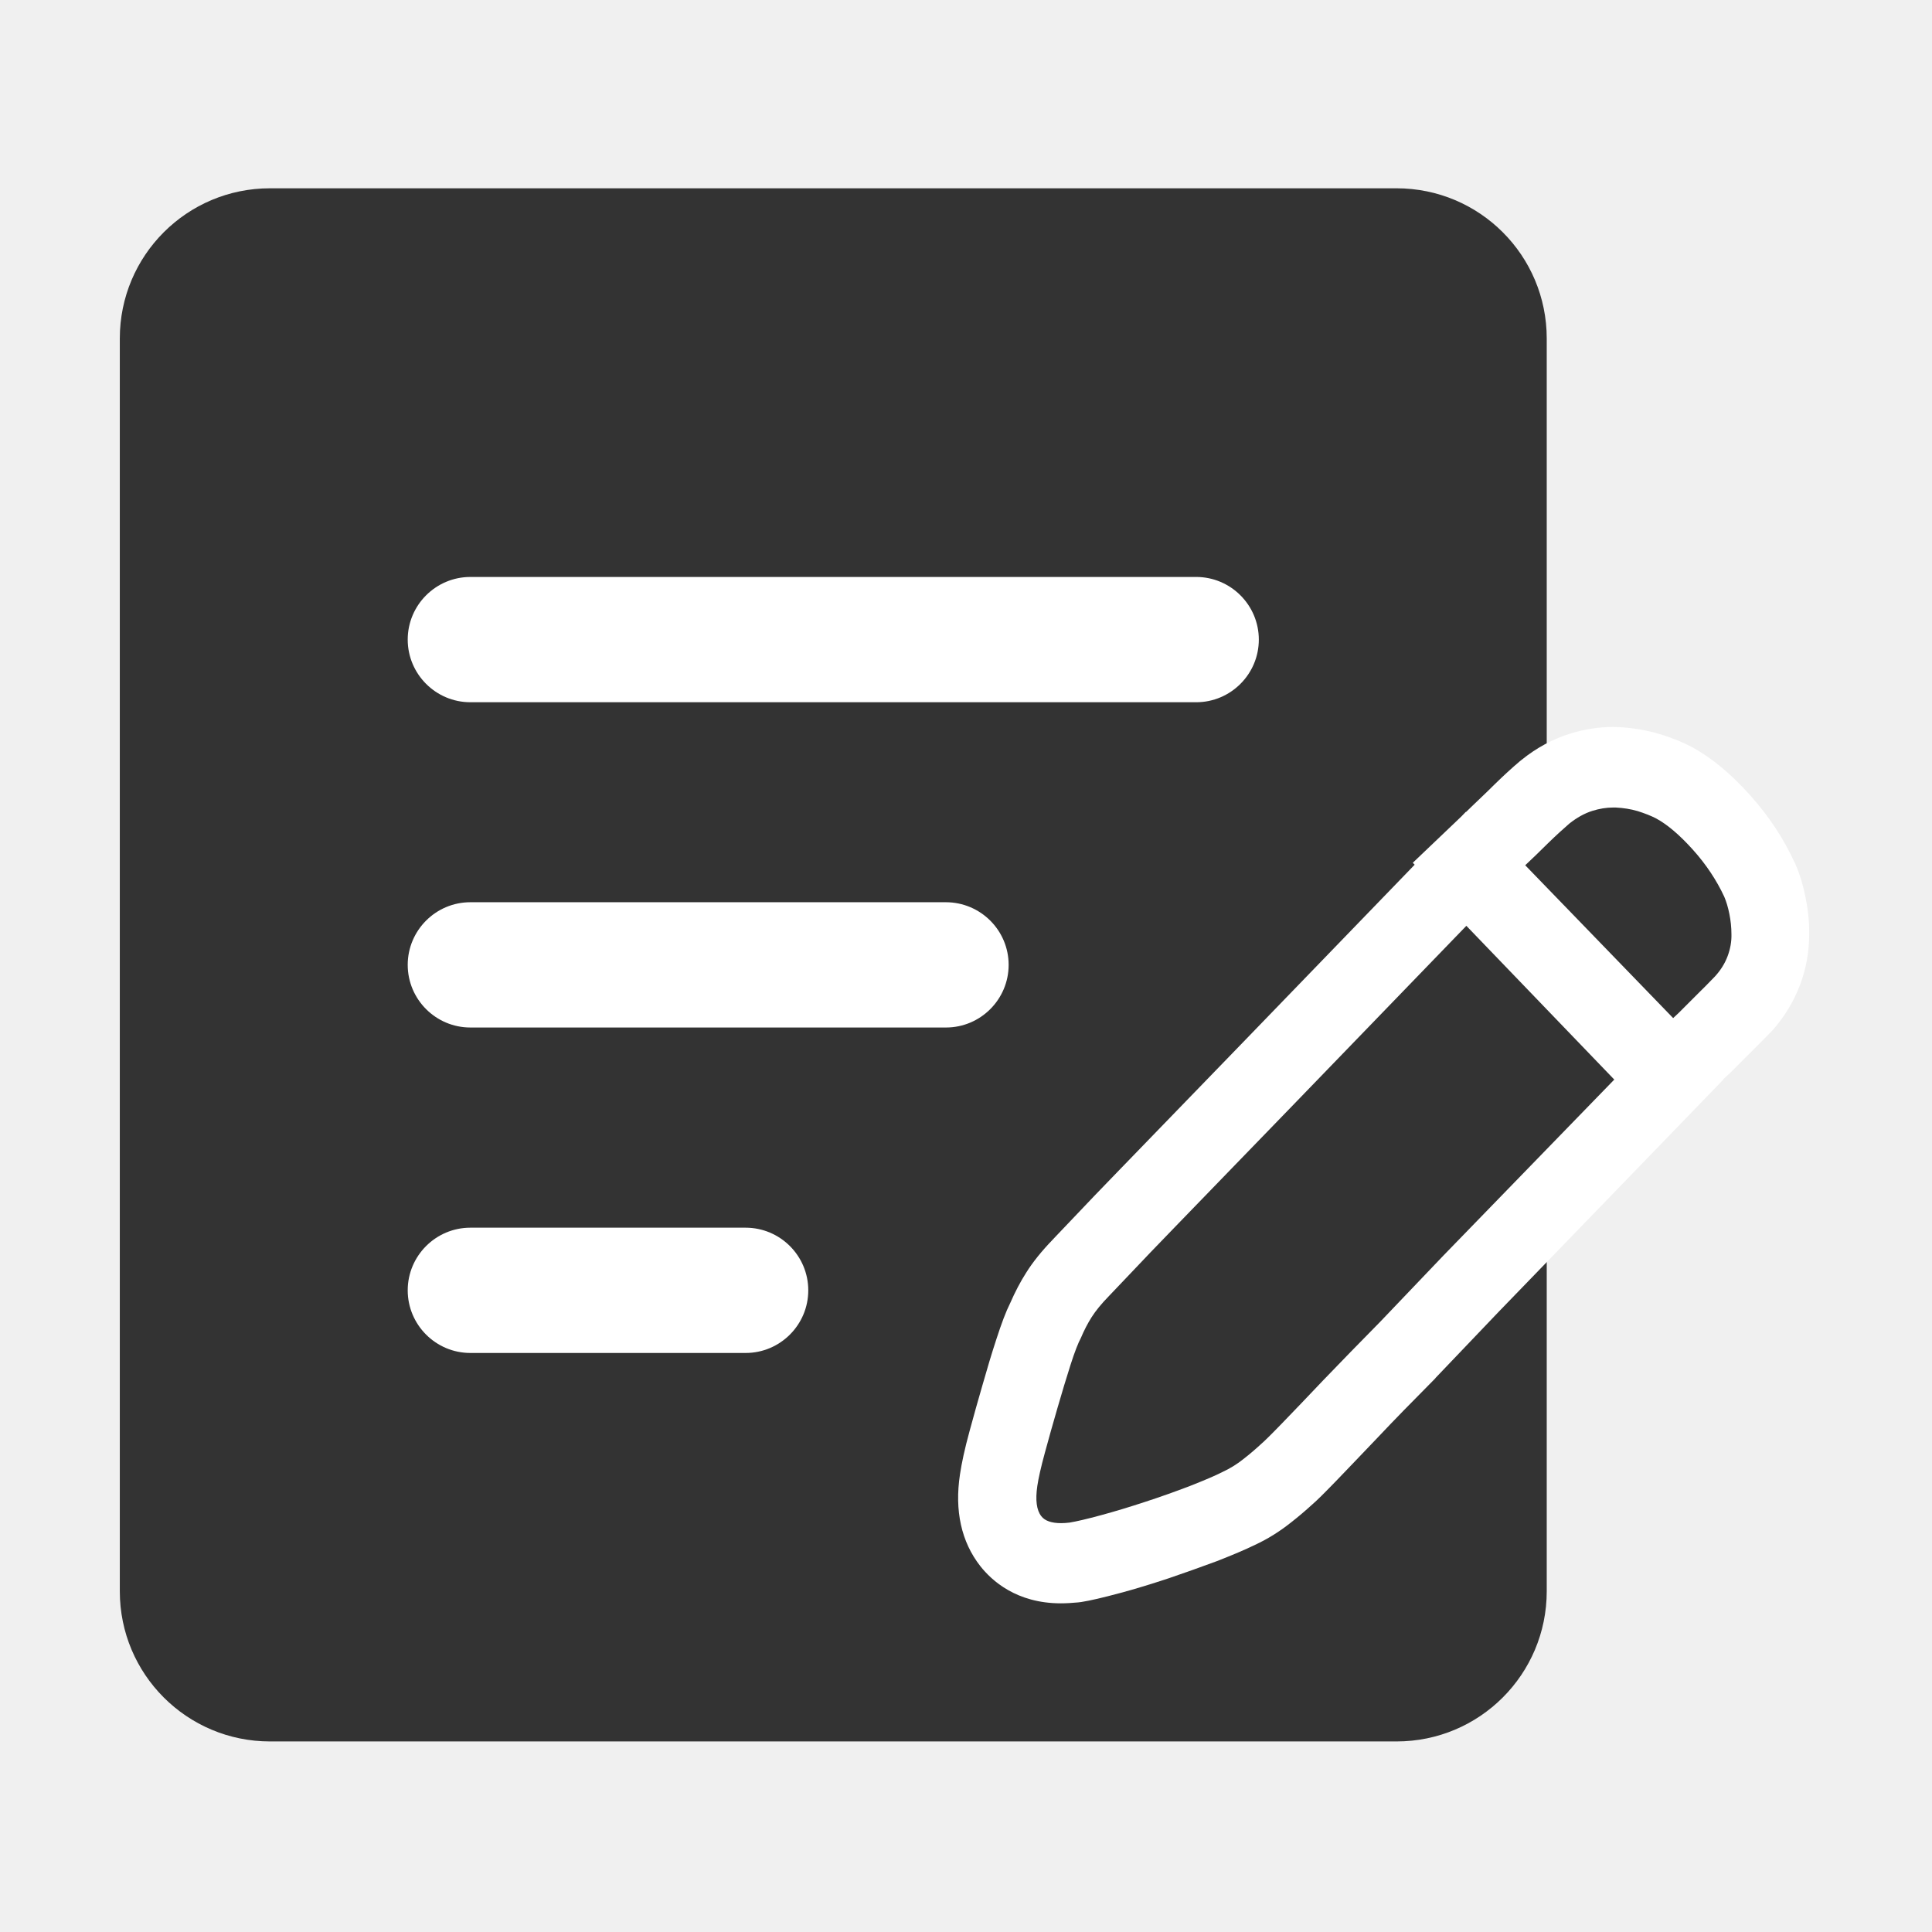
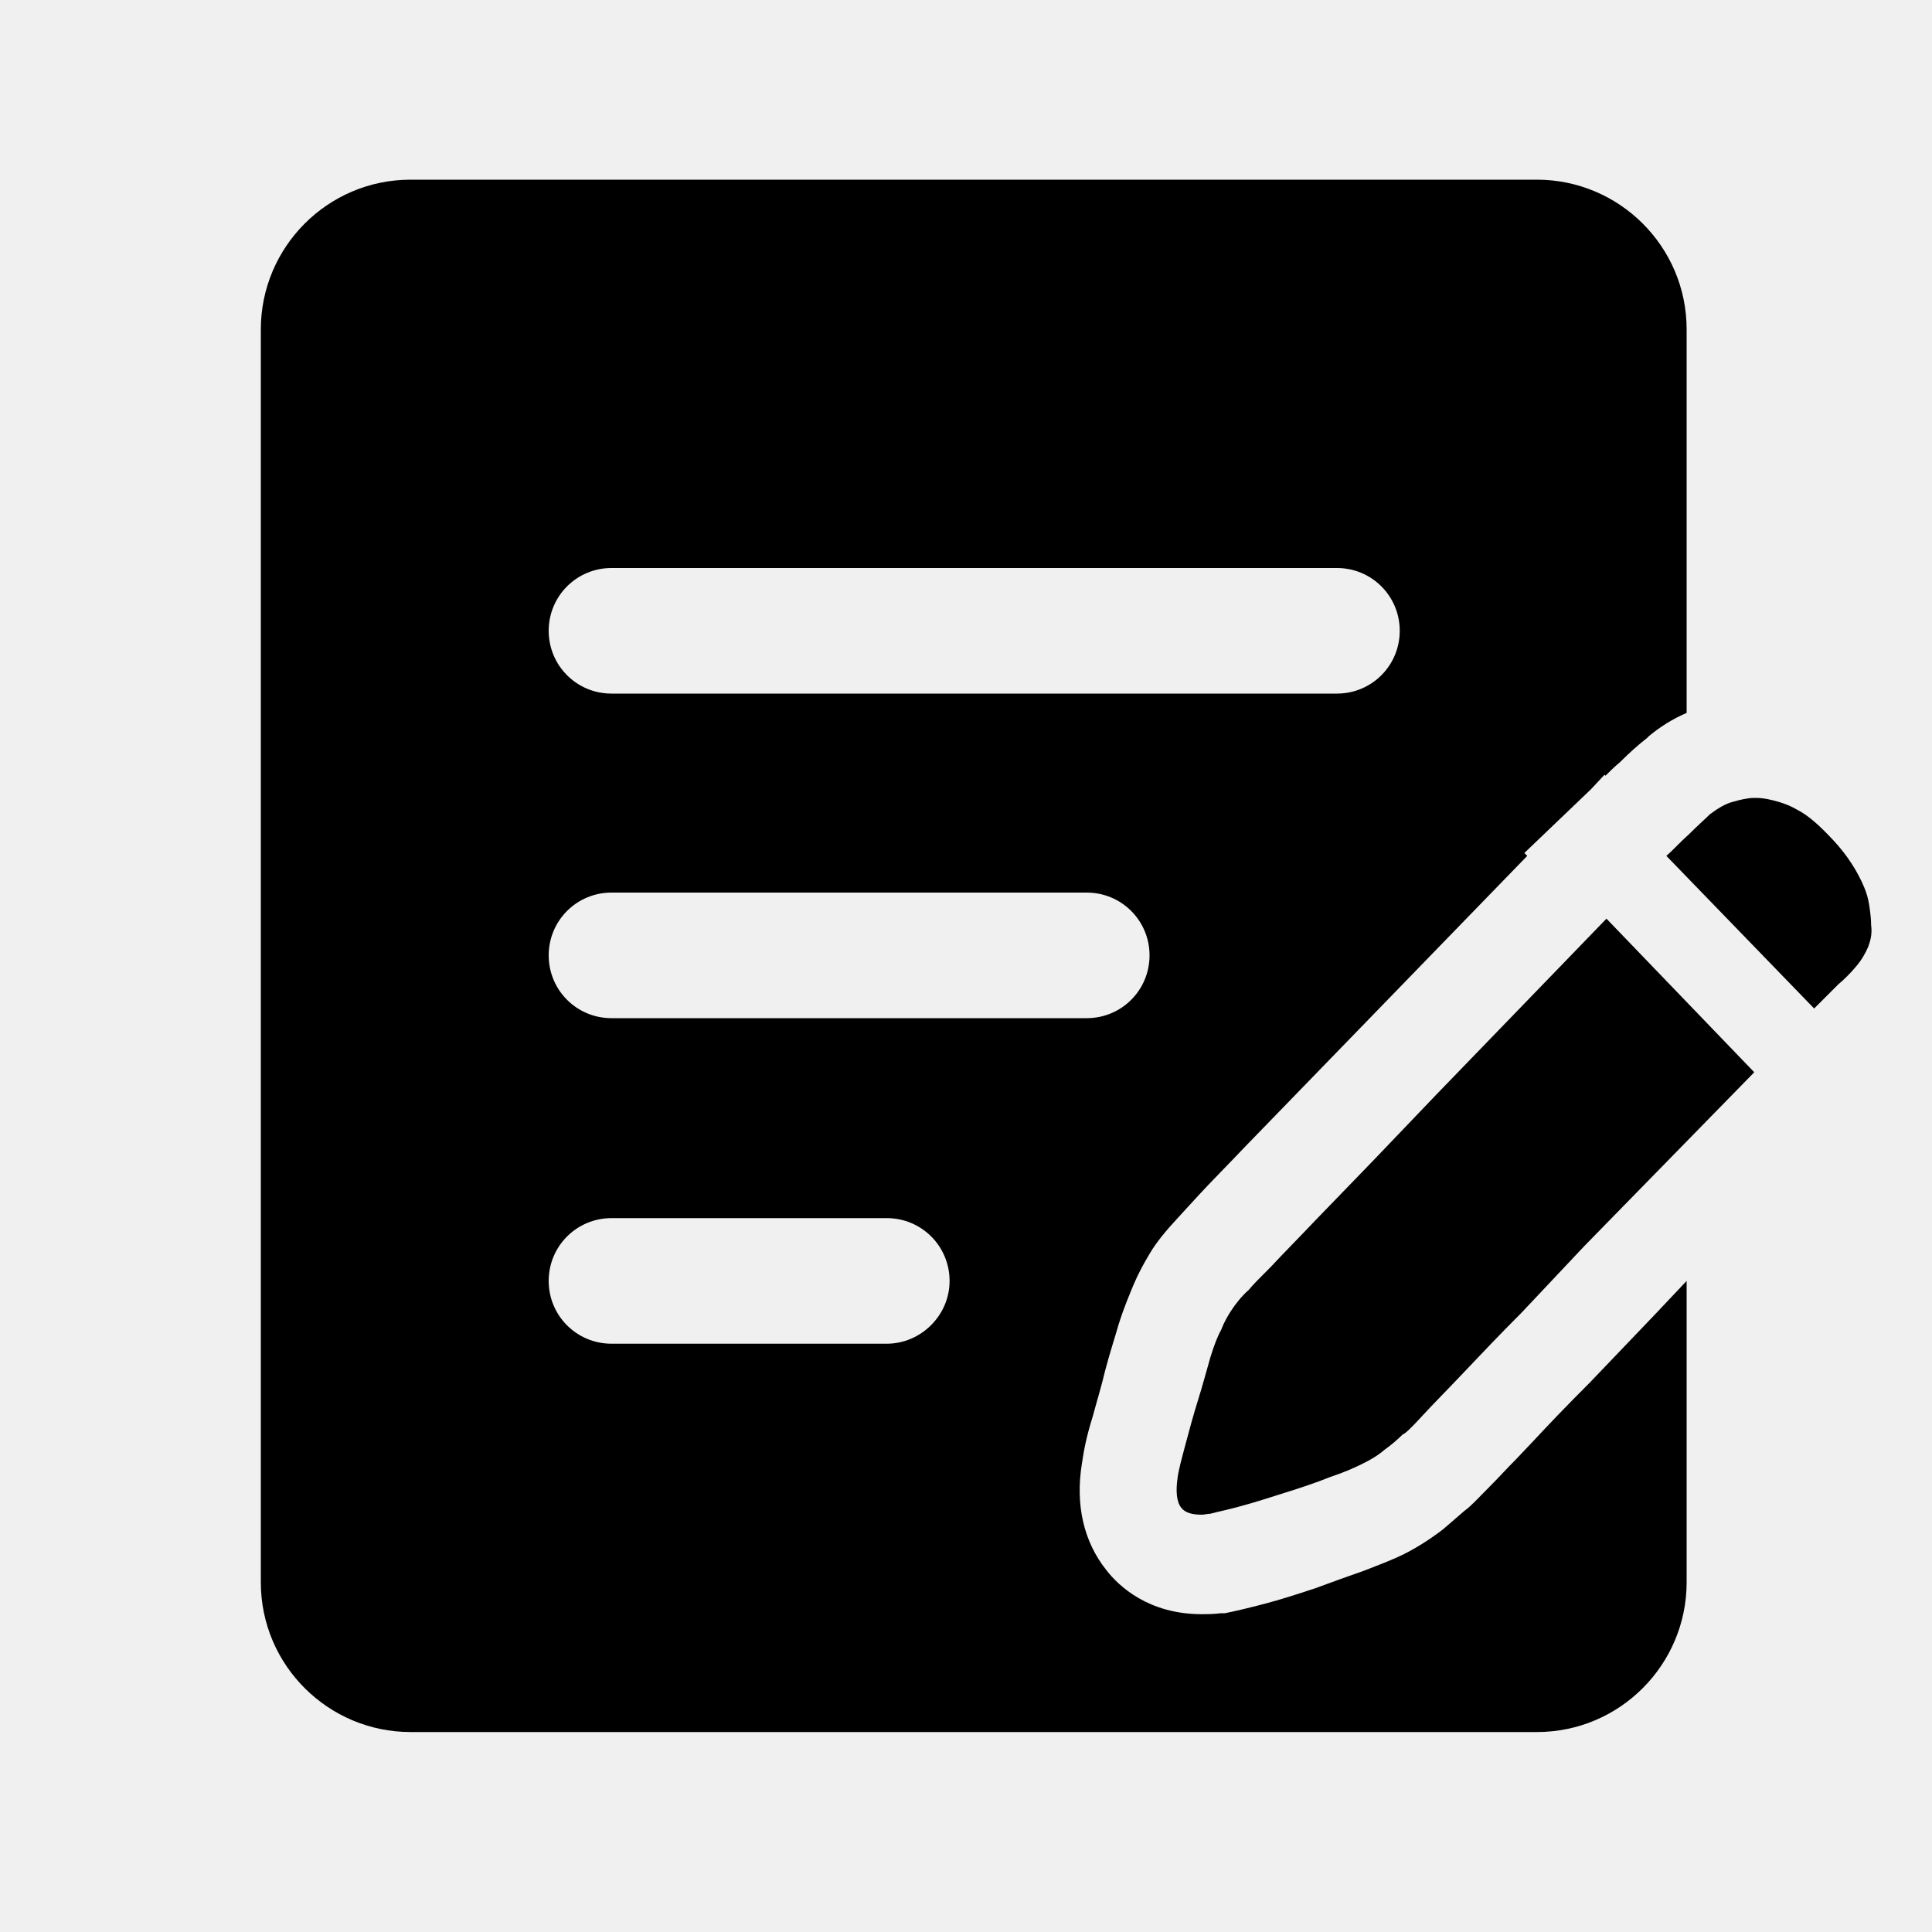
- <svg xmlns="http://www.w3.org/2000/svg" t="1700814184453" class="icon" viewBox="0 0 1024 1024" version="1.1" p-id="42675" width="200" height="200">
-   <path d="M143.1 99.8h597.1c44 0 79.6 35.6 79.6 79.6v664c0 44-35.6 79.6-79.6 79.6H143.1c-44 0-79.6-35.6-79.6-79.6v-664c0-44 35.6-79.6 79.6-79.6z" fill="#333333" p-id="42676" />
-   <path d="M501.3 478.2h-252c-18.3 0-33.2 14.9-33.2 33.2s14.9 33.2 33.2 33.2h252.1c18.3 0 33.2-14.9 33.2-33.2s-14.9-33.2-33.3-33.2zM395.2 650.7H249.3c-18.3 0-33.2 14.9-33.2 33.2 0 18.3 14.9 33.2 33.2 33.2h145.9c18.3 0 33.2-14.9 33.2-33.2 0-18.3-14.9-33.2-33.2-33.2zM634 305.8H249.3c-18.3 0-33.2 14.9-33.2 33.2s14.9 33.2 33.2 33.2H634c18.3 0 33.2-14.9 33.2-33.2s-14.9-33.2-33.2-33.2z" fill="#FFFFFF" p-id="42677" />
-   <path d="M957 475.7c-1.2-6.1-3-12.2-5.4-17.7l-0.1-0.3-0.2-0.3c-5.8-12.7-13.7-24.8-23.7-35.9-10.4-11.6-20.5-19.9-30.6-25.4-5.3-2.8-10.7-5-16.9-6.9-7.3-2.2-14.5-3.4-22-3.8-1.3 0-2.1-0.1-3-0.1-7.7 0-15.4 1.2-23.1 3.6-8.9 2.8-17.6 7.4-25.6 13.9l-0.5 0.4-0.5 0.4c-3.9 3.3-8.5 7.5-13.5 12.4-4.5 4.5-8.4 8.1-11.6 11.2l-3.3 3.2-0.1-0.1-2.4 2.5-25.7 24.5 1 1-2.1 2.2-90.1 93.2-34 35.1-30.6 31.6c-9.4 9.7-17.2 17.8-23.5 24.5l-10.1 10.6-1.4 1.5c-5.8 6-10.6 11.9-14.2 17.7-3 4.7-5.8 10.1-8.3 15.8-2.4 4.8-4.6 10.7-7.4 19.3-2.4 7.3-4.8 15.3-7.3 24.1-2.4 8.3-4.7 16.4-6.8 24.2-2.8 10.2-4.3 17.4-5.2 23.4-2.9 19.2 0.7 35.7 10.8 48.6 6 7.6 19.1 19.7 42.7 19.7 2.9 0 6-0.2 9.2-0.5l0.8-0.1 0.8-0.1c5-0.8 11.4-2.3 20.7-4.8 7.9-2.1 16.3-4.7 25.7-7.8 8.8-3 17.2-6 25.3-9 8.7-3.4 15.3-6.2 20.4-8.7 6.7-3.1 13.1-7.1 19.1-11.9 4-3.1 7.7-6.3 11-9.3 2.8-2.4 6.2-5.8 12.9-12.7 6.1-6.3 13.5-14.1 22.5-23.5 8.1-8.6 17.5-18.2 29.7-30.5l0.3-0.3 0.2-0.3 33.5-35.1 90-93 29.1-30.1-0.1-0.1 0.3-0.3c2.6-2.3 5.4-5 8.3-8 1.8-1.8 3.9-4 6.3-6.3 2.9-2.9 6.1-6.1 9.7-9.8l0.6-0.6 0.6-0.6c6.6-7.4 11.6-15.7 14.9-24.5 3.2-8.5 4.8-17.5 4.8-26.5 0.1-6.7-0.6-13.3-1.9-19.7z" fill="#FFFFFF" p-id="42678" />
-   <path d="M765.2 665.3l-33.5 35.1c-11.1 11.3-21.2 21.6-30.2 31-8.9 9.4-16.3 17.1-22.2 23.2-5.9 6.1-9.4 9.5-10.5 10.4-2.8 2.6-6 5.4-9.6 8.2-3.6 2.9-7.4 5.2-11.3 7-3.9 2-9.6 4.4-17.2 7.4-7.6 2.9-15.4 5.7-23.7 8.4-8.2 2.7-16.1 5.1-23.5 7.1-7.4 2-12.9 3.3-16.6 3.9-1.6 0.2-3.2 0.3-4.5 0.3-5 0-8.6-1.2-10.5-3.7-2.5-3.2-3.2-8.5-2.1-16 0.6-4.1 1.9-9.9 4-17.6 2.1-7.7 4.3-15.6 6.7-23.8 2.4-8.3 4.7-15.9 6.9-22.8s4.1-11.7 5.5-14.3c1.7-4 3.6-7.7 5.7-11s5.1-7 9-11c1.7-1.8 5.6-5.9 11.8-12.4 6.1-6.5 13.8-14.5 23.1-24.1l30.6-31.6 34-35.1 90.1-93.2 78.4 81.5-90.4 93.1z m150.5-158.6c-1.4 3.8-3.6 7.4-6.7 10.8-3.3 3.5-6.4 6.5-9 9.1l-6.9 6.9c-2.2 2.3-4.3 4.3-6.3 6.1l-78.4-81c3.4-3.2 7.4-7 11.9-11.5 4.6-4.5 8.5-8 11.5-10.6 3.9-3.1 8-5.4 12.1-6.7 3.8-1.2 7.5-1.8 11.2-1.8h1.2c4 0.2 8 0.8 11.7 1.9 3.8 1.2 7.1 2.5 9.8 3.9 5.9 3.2 12.4 8.7 19.5 16.6 7.1 7.9 12.6 16.3 16.6 24.9 1.1 2.6 2 5.6 2.7 9.1 0.7 3.5 1.1 7.1 1.1 10.8 0.1 3.9-0.6 7.7-2 11.5z" fill="#333333" p-id="42679" />
+ <svg xmlns="http://www.w3.org/2000/svg" t="1743043445527" class="icon" viewBox="0 0 1024 1024" version="1.1" p-id="25585" width="200" height="200">
+   <path d="M876.544 697.344l-33.792 35.328c-13.824 13.824-22.528 23.04-29.696 30.72L803.84 773.12c-5.12 5.12-9.728 10.24-13.824 14.336-6.656 6.656-10.24 10.752-13.824 13.312-4.096 3.584-7.68 6.656-11.264 9.728-6.656 5.12-13.824 9.728-20.992 13.312-5.12 2.56-11.776 5.12-20.992 8.704-8.704 3.072-17.408 6.144-25.6 9.216-10.752 3.584-18.944 6.144-26.624 8.192-9.728 2.56-16.384 4.096-21.504 5.12h-2.048c-4.096 0.512-7.68 0.512-10.24 0.512-28.16 0-44.032-14.848-50.688-23.552-11.776-14.848-16.384-34.304-12.8-56.32 1.024-7.168 2.56-14.848 5.632-24.576 2.048-7.68 4.608-15.872 6.656-24.576 2.56-9.728 5.12-17.408 7.168-24.576 3.072-9.728 5.632-15.36 7.68-20.48 2.56-6.144 5.632-11.776 8.704-16.896 3.584-6.144 8.704-12.288 15.36-19.456l11.264-12.288c6.144-6.656 14.336-14.848 23.552-24.576l150.016-154.624-1.536-1.536 35.328-33.792 7.168-7.68 0.512 0.512c2.048-2.048 4.608-4.608 7.68-7.168 5.12-5.12 9.728-9.216 14.336-12.8l1.024-1.024c6.144-5.12 12.8-9.216 19.968-12.288V174.592c0-44.032-35.84-79.36-79.36-79.36H217.6c-44.032 0-79.36 35.84-79.36 79.36v664.064c0 44.032 35.84 79.36 79.36 79.36h596.992c44.032 0 79.36-35.84 79.36-79.36v-159.744l-17.408 18.432zM324.096 301.056h384.512c18.432 0 33.28 14.848 33.28 33.28s-14.848 33.28-33.28 33.28H324.096c-18.432 0-33.28-14.848-33.28-33.28s14.848-33.28 33.28-33.28z m0 172.032h251.904c18.432 0 33.28 14.848 33.28 33.28s-14.848 33.28-33.28 33.28H324.096c-18.432 0-33.28-14.848-33.28-33.28s14.848-33.28 33.28-33.28z m145.92 239.104H324.096c-18.432 0-33.28-14.848-33.28-33.28s14.848-33.28 33.28-33.28h145.92c18.432 0 33.28 14.848 33.28 33.28s-15.36 33.28-33.28 33.28z" p-id="25586" />
+   <path d="M839.68 660.48l-33.28 35.328c-11.264 11.264-20.992 21.504-30.208 31.232-8.704 9.216-16.384 16.896-22.016 23.04s-9.216 9.728-10.752 10.24c-2.56 2.56-6.144 5.632-9.728 8.192-3.584 3.072-7.168 5.12-11.264 7.168-4.096 2.048-9.728 4.608-17.408 7.168-7.68 3.072-15.36 5.632-23.552 8.192-8.192 2.56-15.872 5.12-23.552 7.168-7.168 2.048-12.8 3.072-16.384 4.096-1.536 0-3.072 0.512-4.608 0.512-5.12 0-8.704-1.024-10.752-3.584-2.56-3.072-3.072-8.704-2.048-15.872 0.512-4.096 2.048-9.728 4.096-17.408s4.096-15.36 6.656-23.552c2.56-8.192 4.608-15.872 6.656-23.04 2.048-6.656 4.096-11.776 5.632-14.336 1.536-4.096 3.584-7.68 5.632-10.752s5.12-7.168 9.216-10.752c1.536-2.048 5.632-6.144 11.776-12.288 6.144-6.656 13.824-14.336 23.04-24.064l30.72-31.744 33.792-35.328 90.112-93.184 78.336 81.408-90.112 92.16z m150.528-158.72c-1.536 3.584-3.584 7.168-6.656 10.752-3.072 3.584-6.144 6.656-9.216 9.216l-6.656 6.656-6.144 6.144-78.336-80.896c3.584-3.072 7.168-7.168 11.776-11.264 4.608-4.608 8.704-8.192 11.264-10.752 4.096-3.072 8.192-5.632 12.288-6.656 3.584-1.024 7.68-2.048 11.264-2.048h1.024c4.096 0 8.192 1.024 11.776 2.048 3.584 1.024 7.168 2.56 9.728 4.096 6.144 3.072 12.288 8.704 19.456 16.384 7.168 7.68 12.8 16.384 16.384 25.088 1.024 2.56 2.048 5.632 2.56 9.216s1.024 7.168 1.024 10.752c0.512 3.584 0 7.168-1.536 11.264z" p-id="25587" />
</svg>
